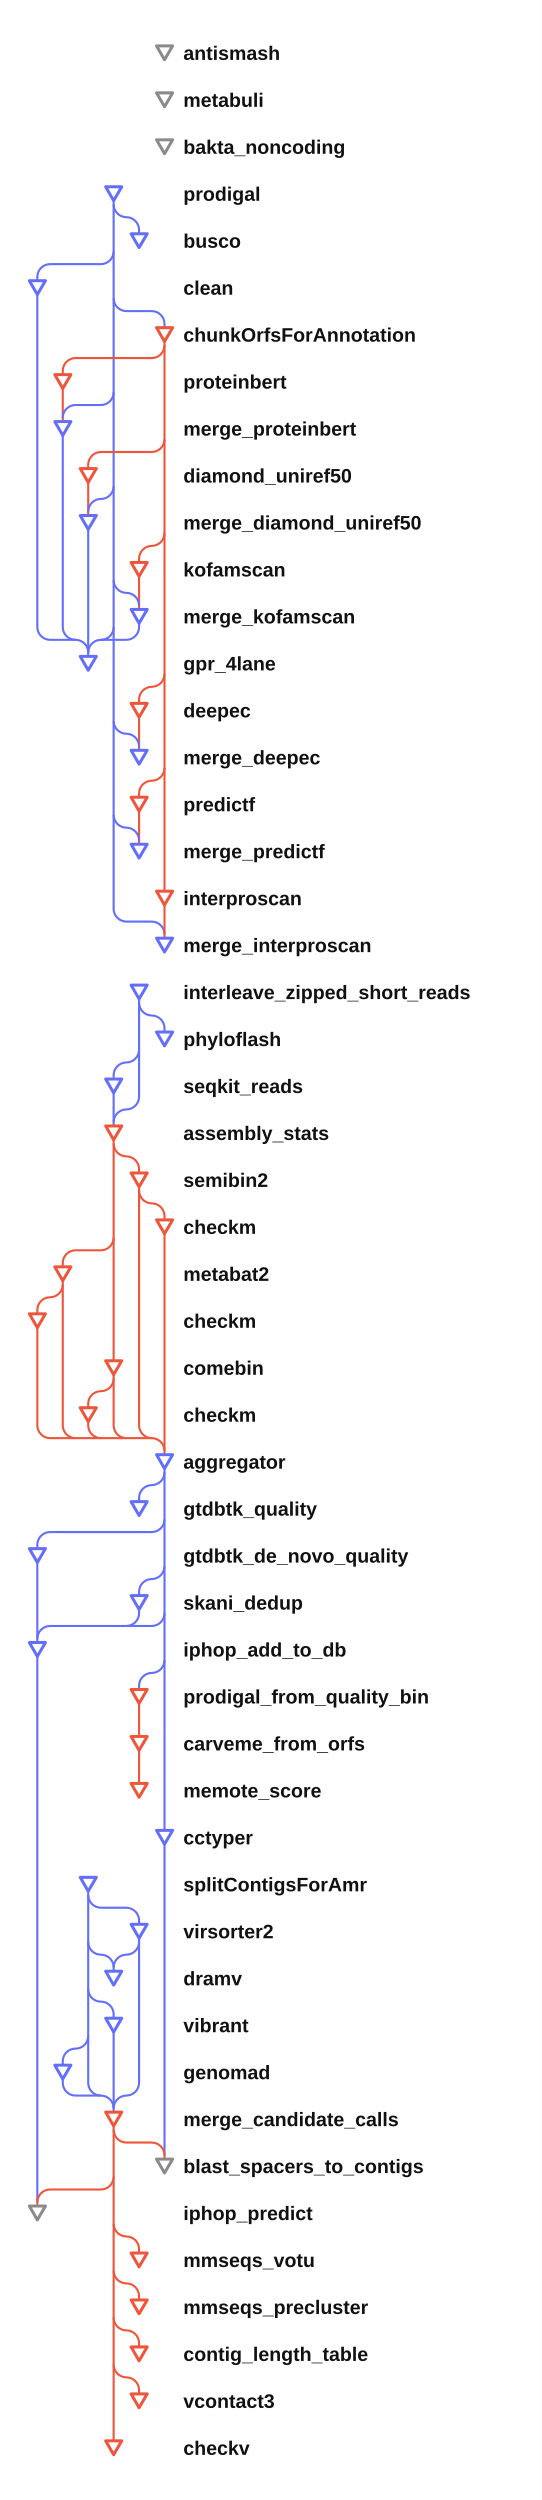
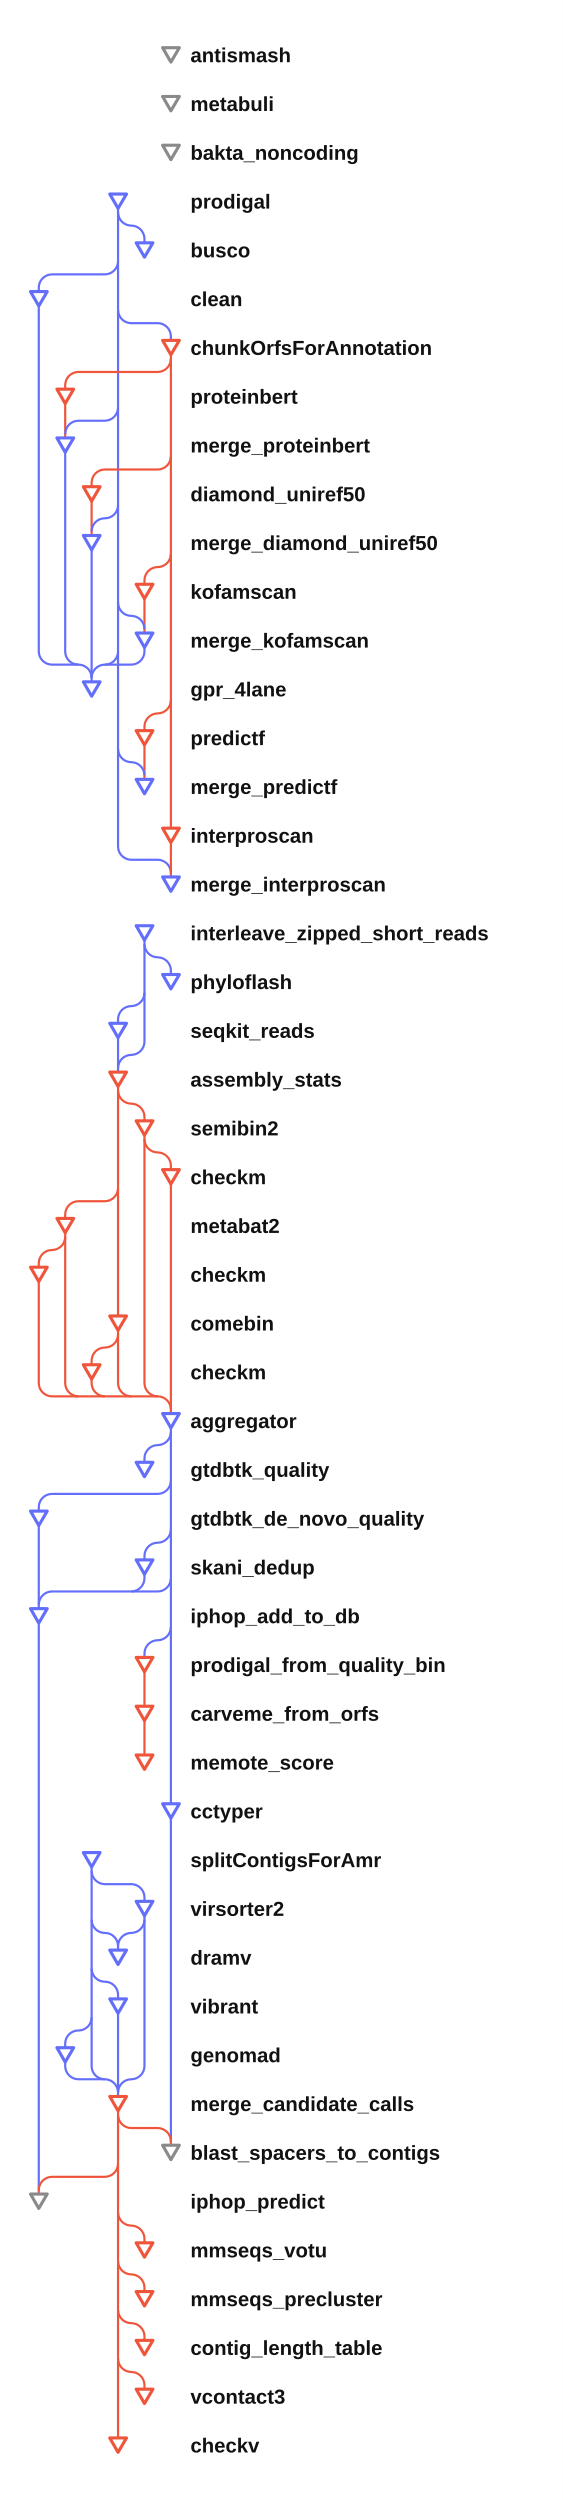
- <svg xmlns="http://www.w3.org/2000/svg" width="360" height="1661" viewBox="0 0 360 1661">
-   <rect width="360" height="1661" fill="#FFFFFF" />
+ <svg xmlns="http://www.w3.org/2000/svg" width="360" height="1599" viewBox="0 0 360 1599">
+   <rect width="360" height="1599" fill="#FFFFFF" />
  <g fill="none" stroke="#666666" stroke-width="1.4" stroke-linejoin="round" stroke-linecap="butt">
-     <path d="M 75.5,133.3 L 75.5,135.8 L 75.5,167.1 L 75.5,198.2 L 75.5,260.6 L 75.5,323.1 L 75.5,385.4 L 75.5,416.6 L 75.5,479.1 L 75.5,541.5 L 75.5,603.9 A 8.5,8.5 0 0 0 84.0,612.3 L 100.9,612.3 A 8.5,8.5 0 0 1 109.3,620.8" stroke="#636EFA" />
-     <path d="M 75.5,716.9 L 75.5,714.4 A 8.5,8.5 0 0 1 84.0,705.9 A 8.5,8.5 0 0 0 92.4,697.5" stroke="#636EFA" />
-     <path d="M 75.5,726.1 L 75.5,745.5 L 75.5,748.1" stroke="#636EFA" />
-     <path d="M 75.5,757.3 L 75.5,759.9 L 75.5,822.2 L 75.5,904.1" stroke="#EF553B" />
-     <path d="M 75.5,913.3 L 75.5,915.9 L 75.5,947.0 A 8.5,8.5 0 0 0 84.0,955.5" stroke="#EF553B" />
-     <path d="M 75.5,1309.7 L 75.5,1307.2 A 8.4,8.4 0 0 0 67.1,1298.7 A 8.4,8.4 0 0 1 58.6,1290.2" stroke="#636EFA" />
-     <path d="M 75.5,1340.9 L 75.5,1338.3 A 8.4,8.4 0 0 0 67.1,1329.9 A 8.4,8.4 0 0 1 58.6,1321.5" stroke="#636EFA" />
-     <path d="M 75.5,1350.1 L 75.5,1400.8 L 75.5,1403.3" stroke="#636EFA" />
-     <path d="M 75.5,1412.5 L 75.5,1415.0 L 75.5,1446.2 L 75.5,1477.5 L 75.5,1508.7 L 75.5,1539.8 L 75.5,1571.0 L 75.5,1621.7" stroke="#EF553B" />
+     <path d="M 75.5,133.3 L 75.5,135.8 L 75.5,167.1 L 75.5,198.2 L 75.5,260.6 L 75.5,323.1 L 75.5,385.4 L 75.5,416.6 L 75.5,479.1 L 75.5,541.5 A 8.5,8.5 0 0 0 84.0,549.9 L 100.9,549.9 A 8.5,8.5 0 0 1 109.3,558.4" stroke="#636EFA" />
+     <path d="M 75.5,654.5 L 75.5,652.0 A 8.5,8.5 0 0 1 84.0,643.5 A 8.5,8.5 0 0 0 92.4,635.0" stroke="#636EFA" />
+     <path d="M 75.5,663.7 L 75.5,683.1 L 75.5,685.7" stroke="#636EFA" />
+     <path d="M 75.5,694.9 L 75.5,697.5 L 75.5,759.9 L 75.5,841.7" stroke="#EF553B" />
+     <path d="M 75.5,850.9 L 75.5,853.5 L 75.5,884.6 A 8.5,8.5 0 0 0 84.0,893.1" stroke="#EF553B" />
+     <path d="M 75.5,1247.3 L 75.5,1244.8 A 8.4,8.4 0 0 0 67.1,1236.3 A 8.4,8.4 0 0 1 58.6,1227.8" stroke="#636EFA" />
+     <path d="M 75.5,1278.5 L 75.5,1276.0 A 8.4,8.4 0 0 0 67.1,1267.5 A 8.4,8.4 0 0 1 58.6,1259.0" stroke="#636EFA" />
+     <path d="M 75.5,1287.7 L 75.5,1338.3 L 75.5,1340.9" stroke="#636EFA" />
+     <path d="M 75.5,1350.1 L 75.5,1352.7 L 75.5,1383.8 L 75.5,1415.0 L 75.5,1446.2 L 75.5,1477.5 L 75.5,1508.7 L 75.5,1559.3" stroke="#EF553B" />
    <path d="M 92.4,155.3 L 92.4,152.8 A 8.5,8.5 0 0 0 84.0,144.3 A 8.5,8.5 0 0 1 75.5,135.8" stroke="#636EFA" />
    <path d="M 92.4,373.7 L 92.4,371.1 A 8.5,8.5 0 0 1 100.9,362.7 A 8.5,8.5 0 0 0 109.3,354.2" stroke="#EF553B" />
    <path d="M 92.4,382.9 L 92.4,402.4 L 92.4,404.9" stroke="#EF553B" />
    <path d="M 92.4,414.1 L 92.4,416.6 A 8.5,8.5 0 0 1 84.0,425.1 L 67.1,425.1 A 8.5,8.5 0 0 0 58.6,433.6" stroke="#636EFA" />
    <path d="M 92.4,467.3 L 92.4,464.8 A 8.5,8.5 0 0 1 100.9,456.3 A 8.5,8.5 0 0 0 109.3,447.9" stroke="#EF553B" />
    <path d="M 92.4,476.5 L 92.4,495.9 L 92.4,498.5" stroke="#EF553B" />
-     <path d="M 92.4,529.7 L 92.4,527.1 A 8.5,8.5 0 0 1 100.9,518.7 A 8.5,8.5 0 0 0 109.3,510.2" stroke="#EF553B" />
-     <path d="M 92.4,538.9 L 92.4,558.4 L 92.4,560.9" stroke="#EF553B" />
-     <path d="M 92.4,663.7 L 92.4,666.2 L 92.4,697.5 L 92.4,728.6 A 8.5,8.5 0 0 1 84.0,737.1 A 8.5,8.5 0 0 0 75.5,745.5" stroke="#636EFA" />
-     <path d="M 92.4,779.3 L 92.4,776.8 A 8.5,8.5 0 0 0 84.0,768.3 A 8.5,8.5 0 0 1 75.5,759.9" stroke="#EF553B" />
-     <path d="M 92.4,788.5 L 92.4,791.0 L 92.4,947.0 A 8.5,8.5 0 0 0 100.9,955.5" stroke="#EF553B" />
+     <path d="M 92.4,601.3 L 92.4,603.9 L 92.4,635.0 L 92.4,666.2 A 8.5,8.5 0 0 1 84.0,674.7 A 8.5,8.5 0 0 0 75.5,683.1" stroke="#636EFA" />
+     <path d="M 92.4,716.9 L 92.4,714.4 A 8.5,8.5 0 0 0 84.0,705.9 A 8.5,8.5 0 0 1 75.5,697.5" stroke="#EF553B" />
+     <path d="M 92.4,726.1 L 92.4,728.6 L 92.4,884.6 A 8.5,8.5 0 0 0 100.9,893.1" stroke="#EF553B" />
+     <path d="M 92.4,935.3 L 92.4,932.8 A 8.5,8.5 0 0 1 100.9,924.3 A 8.5,8.5 0 0 0 109.3,915.9" stroke="#636EFA" />
    <path d="M 92.4,997.7 L 92.4,995.1 A 8.5,8.5 0 0 1 100.9,986.7 A 8.5,8.5 0 0 0 109.3,978.2" stroke="#636EFA" />
+     <path d="M 92.4,1006.9 L 92.4,1009.5 A 8.5,8.5 0 0 1 84.0,1017.9" stroke="#636EFA" />
    <path d="M 92.4,1060.1 L 92.4,1057.5 A 8.5,8.5 0 0 1 100.9,1049.1 A 8.5,8.5 0 0 0 109.3,1040.7" stroke="#636EFA" />
-     <path d="M 92.4,1069.3 L 92.4,1071.8 A 8.5,8.5 0 0 1 84.0,1080.3" stroke="#636EFA" />
-     <path d="M 92.4,1122.5 L 92.4,1120.0 A 8.5,8.5 0 0 1 100.9,1111.5 A 8.5,8.5 0 0 0 109.3,1103.0" stroke="#636EFA" />
-     <path d="M 92.4,1131.7 L 92.4,1153.7" stroke="#EF553B" />
-     <path d="M 92.4,1162.9 L 92.4,1184.9" stroke="#EF553B" />
-     <path d="M 92.4,1278.5 L 92.4,1276.0 A 8.5,8.5 0 0 0 84.0,1267.5 L 67.1,1267.5 A 8.5,8.5 0 0 1 58.6,1259.0" stroke="#636EFA" />
-     <path d="M 92.4,1287.7 L 92.4,1290.2 L 92.4,1383.8 A 8.5,8.5 0 0 1 84.0,1392.3 A 8.5,8.5 0 0 0 75.5,1400.8" stroke="#636EFA" />
+     <path d="M 92.4,1069.3 L 92.4,1091.3" stroke="#EF553B" />
+     <path d="M 92.4,1100.5 L 92.4,1122.5" stroke="#EF553B" />
+     <path d="M 92.4,1216.1 L 92.4,1213.5 A 8.5,8.5 0 0 0 84.0,1205.1 L 67.1,1205.1 A 8.5,8.5 0 0 1 58.6,1196.7" stroke="#636EFA" />
+     <path d="M 92.4,1225.3 L 92.4,1227.8 L 92.4,1321.5 A 8.5,8.5 0 0 1 84.0,1329.9 A 8.5,8.5 0 0 0 75.5,1338.3" stroke="#636EFA" />
+     <path d="M 92.4,1434.5 L 92.4,1432.0 A 8.5,8.5 0 0 0 84.0,1423.5 A 8.5,8.5 0 0 1 75.5,1415.0" stroke="#EF553B" />
+     <path d="M 92.4,1465.7 L 92.4,1463.2 A 8.5,8.5 0 0 0 84.0,1454.7 A 8.5,8.5 0 0 1 75.5,1446.2" stroke="#EF553B" />
    <path d="M 92.4,1496.9 L 92.4,1494.3 A 8.5,8.5 0 0 0 84.0,1485.9 A 8.5,8.5 0 0 1 75.5,1477.5" stroke="#EF553B" />
    <path d="M 92.4,1528.1 L 92.4,1525.5 A 8.5,8.5 0 0 0 84.0,1517.1 A 8.5,8.5 0 0 1 75.5,1508.7" stroke="#EF553B" />
-     <path d="M 92.4,1559.3 L 92.4,1556.8 A 8.5,8.5 0 0 0 84.0,1548.3 A 8.5,8.5 0 0 1 75.5,1539.8" stroke="#EF553B" />
-     <path d="M 92.4,1590.5 L 92.4,1588.0 A 8.5,8.5 0 0 0 84.0,1579.5 A 8.5,8.5 0 0 1 75.5,1571.0" stroke="#EF553B" />
    <path d="M 24.8,186.5 L 24.8,183.9 A 8.5,8.5 0 0 1 33.3,175.5 L 67.1,175.5 A 8.5,8.5 0 0 0 75.5,167.1" stroke="#636EFA" />
    <path d="M 24.8,195.7 L 24.8,416.6 A 8.5,8.5 0 0 0 33.3,425.1 L 50.2,425.1 A 8.4,8.4 0 0 1 58.6,433.6" stroke="#636EFA" />
-     <path d="M 24.8,872.9 L 24.8,870.4 A 8.5,8.5 0 0 1 33.3,861.9 A 8.5,8.5 0 0 0 41.7,853.5" stroke="#EF553B" />
-     <path d="M 24.8,882.1 L 24.8,947.0 A 8.5,8.5 0 0 0 33.3,955.5 L 50.2,955.5 L 67.1,955.5 L 84.0,955.5 L 100.9,955.5 A 8.5,8.5 0 0 1 109.3,964.0" stroke="#EF553B" />
-     <path d="M 24.8,1028.9 L 24.8,1026.3 A 8.5,8.5 0 0 1 33.3,1017.9 L 100.9,1017.9 A 8.5,8.5 0 0 0 109.3,1009.5" stroke="#636EFA" />
-     <path d="M 24.8,1038.1 L 24.8,1088.8 L 24.8,1091.3" stroke="#636EFA" />
-     <path d="M 24.8,1100.5 L 24.8,1463.2" stroke="#636EFA" />
-     <path d="M 24.8,1465.7 L 24.8,1463.2 A 8.5,8.5 0 0 1 33.3,1454.7 L 67.1,1454.7 A 8.5,8.5 0 0 0 75.5,1446.2" stroke="#EF553B" />
+     <path d="M 24.8,810.5 L 24.8,808.0 A 8.5,8.5 0 0 1 33.3,799.5 A 8.5,8.5 0 0 0 41.7,791.0" stroke="#EF553B" />
+     <path d="M 24.8,819.7 L 24.8,884.6 A 8.5,8.5 0 0 0 33.3,893.1 L 50.2,893.1 L 67.1,893.1 L 84.0,893.1 L 100.9,893.1 A 8.5,8.5 0 0 1 109.3,901.5" stroke="#EF553B" />
+     <path d="M 24.8,966.5 L 24.8,964.0 A 8.5,8.5 0 0 1 33.3,955.5 L 100.9,955.5 A 8.5,8.5 0 0 0 109.3,947.0" stroke="#636EFA" />
+     <path d="M 24.8,975.7 L 24.8,1026.3 L 24.8,1028.9" stroke="#636EFA" />
+     <path d="M 24.8,1038.1 L 24.8,1400.8" stroke="#636EFA" />
+     <path d="M 24.8,1403.3 L 24.8,1400.8 A 8.5,8.5 0 0 1 33.3,1392.3 L 67.1,1392.3 A 8.5,8.5 0 0 0 75.5,1383.8" stroke="#EF553B" />
    <path d="M 109.3,217.7 L 109.3,215.2 A 8.5,8.5 0 0 0 100.9,206.7 L 84.0,206.7 A 8.5,8.5 0 0 1 75.5,198.2" stroke="#636EFA" />
-     <path d="M 109.3,226.9 L 109.3,229.4 L 109.3,291.9 L 109.3,354.2 L 109.3,447.9 L 109.3,510.2 L 109.3,592.1" stroke="#EF553B" />
-     <path d="M 109.3,601.3 L 109.3,620.8 L 109.3,623.3" stroke="#EF553B" />
-     <path d="M 109.3,685.7 L 109.3,683.1 A 8.5,8.5 0 0 0 100.9,674.7 A 8.5,8.5 0 0 1 92.4,666.2" stroke="#636EFA" />
-     <path d="M 109.3,810.5 L 109.3,808.0 A 8.5,8.5 0 0 0 100.9,799.5 A 8.5,8.5 0 0 1 92.4,791.0" stroke="#EF553B" />
-     <path d="M 109.3,819.7 L 109.3,964.0 L 109.3,966.5" stroke="#EF553B" />
-     <path d="M 109.3,975.7 L 109.3,978.2 L 109.3,1009.5 L 109.3,1040.7 L 109.3,1071.8 L 109.3,1103.0 L 109.3,1216.1" stroke="#636EFA" />
-     <path d="M 109.3,1225.3 L 109.3,1432.0" stroke="#636EFA" />
-     <path d="M 109.3,1434.5 L 109.3,1432.0 A 8.5,8.5 0 0 0 100.9,1423.5 L 84.0,1423.5 A 8.5,8.5 0 0 1 75.5,1415.0" stroke="#EF553B" />
+     <path d="M 109.3,226.9 L 109.3,229.4 L 109.3,291.9 L 109.3,354.2 L 109.3,447.9 L 109.3,529.7" stroke="#EF553B" />
+     <path d="M 109.3,538.9 L 109.3,558.4 L 109.3,560.9" stroke="#EF553B" />
+     <path d="M 109.3,623.3 L 109.3,620.8 A 8.5,8.5 0 0 0 100.9,612.3 A 8.5,8.5 0 0 1 92.4,603.9" stroke="#636EFA" />
+     <path d="M 109.3,748.1 L 109.3,745.5 A 8.5,8.5 0 0 0 100.9,737.1 A 8.5,8.5 0 0 1 92.4,728.6" stroke="#EF553B" />
+     <path d="M 109.3,757.3 L 109.3,901.5 L 109.3,904.1" stroke="#EF553B" />
+     <path d="M 109.3,913.3 L 109.3,915.9 L 109.3,947.0 L 109.3,978.2 L 109.3,1009.5 L 109.3,1040.7 L 109.3,1153.7" stroke="#636EFA" />
+     <path d="M 109.3,1162.9 L 109.3,1369.5" stroke="#636EFA" />
+     <path d="M 109.3,1372.1 L 109.3,1369.5 A 8.5,8.5 0 0 0 100.9,1361.1 L 84.0,1361.1 A 8.5,8.5 0 0 1 75.5,1352.7" stroke="#EF553B" />
    <path d="M 41.7,248.9 L 41.7,246.3 A 8.5,8.5 0 0 1 50.2,237.9 L 100.9,237.9 A 8.5,8.5 0 0 0 109.3,229.4" stroke="#EF553B" />
    <path d="M 41.7,258.1 L 41.7,277.6 L 41.7,280.1" stroke="#EF553B" />
    <path d="M 41.7,289.3 L 41.7,416.6 A 8.4,8.4 0 0 0 50.2,425.1" stroke="#636EFA" />
-     <path d="M 41.7,841.7 L 41.7,839.1 A 8.5,8.5 0 0 1 50.2,830.7 L 67.1,830.7 A 8.5,8.5 0 0 0 75.5,822.2" stroke="#EF553B" />
-     <path d="M 41.7,850.9 L 41.7,853.5 L 41.7,947.0 A 8.5,8.5 0 0 0 50.2,955.5" stroke="#EF553B" />
-     <path d="M 41.7,1372.1 L 41.7,1369.5 A 8.4,8.4 0 0 1 50.2,1361.1 A 8.4,8.4 0 0 0 58.6,1352.7" stroke="#636EFA" />
-     <path d="M 41.7,1381.3 L 41.7,1383.8 A 8.5,8.5 0 0 0 50.2,1392.3 L 67.1,1392.3 A 8.5,8.5 0 0 1 75.5,1400.8" stroke="#636EFA" />
+     <path d="M 41.7,779.3 L 41.7,776.8 A 8.5,8.5 0 0 1 50.2,768.3 L 67.1,768.3 A 8.5,8.5 0 0 0 75.5,759.9" stroke="#EF553B" />
+     <path d="M 41.7,788.5 L 41.7,791.0 L 41.7,884.6 A 8.5,8.5 0 0 0 50.2,893.1" stroke="#EF553B" />
+     <path d="M 41.7,1309.7 L 41.7,1307.2 A 8.4,8.4 0 0 1 50.2,1298.7 A 8.4,8.4 0 0 0 58.6,1290.2" stroke="#636EFA" />
+     <path d="M 41.7,1318.9 L 41.7,1321.5 A 8.5,8.5 0 0 0 50.2,1329.9 L 67.1,1329.9 A 8.5,8.5 0 0 1 75.5,1338.3" stroke="#636EFA" />
    <path d="M 58.6,311.3 L 58.6,308.8 A 8.5,8.5 0 0 1 67.1,300.3 L 100.9,300.3 A 8.5,8.5 0 0 0 109.3,291.9" stroke="#EF553B" />
    <path d="M 58.6,320.5 L 58.6,339.9 L 58.6,342.5" stroke="#EF553B" />
    <path d="M 58.6,351.7 L 58.6,433.6 L 58.6,436.1" stroke="#636EFA" />
-     <path d="M 58.6,935.3 L 58.6,932.8 A 8.4,8.4 0 0 1 67.1,924.3 A 8.4,8.4 0 0 0 75.5,915.9" stroke="#EF553B" />
-     <path d="M 58.6,944.5 L 58.6,947.0 A 8.5,8.5 0 0 0 67.1,955.5" stroke="#EF553B" />
-     <path d="M 58.6,1256.5 L 58.6,1259.0 L 58.6,1290.2 L 58.6,1321.5 L 58.6,1352.7 L 58.6,1383.8 A 8.4,8.4 0 0 0 67.1,1392.3" stroke="#636EFA" />
+     <path d="M 58.6,872.9 L 58.6,870.4 A 8.4,8.4 0 0 1 67.1,861.9 A 8.4,8.4 0 0 0 75.5,853.5" stroke="#EF553B" />
+     <path d="M 58.6,882.1 L 58.6,884.6 A 8.5,8.5 0 0 0 67.1,893.1" stroke="#EF553B" />
+     <path d="M 58.6,1194.1 L 58.6,1196.7 L 58.6,1227.8 L 58.6,1259.0 L 58.6,1290.2 L 58.6,1321.5 A 8.4,8.4 0 0 0 67.1,1329.9" stroke="#636EFA" />
    <path d="M 75.5,260.6 A 8.5,8.5 0 0 1 67.1,269.1 L 50.2,269.1 A 8.5,8.5 0 0 0 41.7,277.6" stroke="#636EFA" />
    <path d="M 75.5,323.1 A 8.4,8.4 0 0 1 67.1,331.5 A 8.4,8.4 0 0 0 58.6,339.9" stroke="#636EFA" />
    <path d="M 75.5,385.4 A 8.5,8.5 0 0 0 84.0,393.9 A 8.5,8.5 0 0 1 92.4,402.4" stroke="#636EFA" />
    <path d="M 75.5,416.6 A 8.4,8.4 0 0 1 67.1,425.1" stroke="#636EFA" />
    <path d="M 75.5,479.1 A 8.5,8.5 0 0 0 84.0,487.5 A 8.5,8.5 0 0 1 92.4,495.9" stroke="#636EFA" />
-     <path d="M 75.5,541.5 A 8.5,8.5 0 0 0 84.0,549.9 A 8.5,8.5 0 0 1 92.4,558.4" stroke="#636EFA" />
-     <path d="M 109.3,1071.8 A 8.5,8.5 0 0 1 100.9,1080.3 L 84.0,1080.3 L 33.3,1080.3 A 8.5,8.5 0 0 0 24.8,1088.8" stroke="#636EFA" />
-     <path d="M 92.4,1290.2 A 8.5,8.5 0 0 1 84.0,1298.7 A 8.5,8.5 0 0 0 75.5,1307.2" stroke="#636EFA" />
+     <path d="M 109.3,1009.5 A 8.5,8.5 0 0 1 100.9,1017.9 L 84.0,1017.9 L 33.3,1017.9 A 8.5,8.5 0 0 0 24.8,1026.3" stroke="#636EFA" />
+     <path d="M 92.4,1227.8 A 8.5,8.5 0 0 1 84.0,1236.3 A 8.5,8.5 0 0 0 75.5,1244.8" stroke="#636EFA" />
  </g>
  <g>
    <polygon points="104.0,30.5 114.7,30.5 109.3,39.7" fill="#FFFFFF" stroke="#8A8A8A" stroke-width="2.0" stroke-linejoin="round" />
    <text x="121.8" y="39.8" font-family="Arial" font-size="13" fill="#111111" font-weight="600" text-anchor="start">antismash</text>
  </g>
  <g>
    <polygon points="104.0,61.7 114.7,61.7 109.3,70.9" fill="#FFFFFF" stroke="#8A8A8A" stroke-width="2.0" stroke-linejoin="round" />
    <text x="121.8" y="71.0" font-family="Arial" font-size="13" fill="#111111" font-weight="600" text-anchor="start">metabuli</text>
  </g>
  <g>
    <polygon points="104.0,92.9 114.7,92.9 109.3,102.1" fill="#FFFFFF" stroke="#8A8A8A" stroke-width="2.0" stroke-linejoin="round" />
    <text x="121.8" y="102.2" font-family="Arial" font-size="13" fill="#111111" font-weight="600" text-anchor="start">bakta_noncoding</text>
  </g>
  <g>
    <polygon points="70.2,124.1 80.9,124.1 75.5,133.3" fill="#FFFFFF" stroke="#636EFA" stroke-width="2.0" stroke-linejoin="round" />
    <text x="121.8" y="133.4" font-family="Arial" font-size="13" fill="#111111" font-weight="600" text-anchor="start">prodigal</text>
  </g>
  <g>
    <polygon points="87.1,155.3 97.8,155.3 92.4,164.5" fill="#FFFFFF" stroke="#636EFA" stroke-width="2.0" stroke-linejoin="round" />
    <text x="121.8" y="164.6" font-family="Arial" font-size="13" fill="#111111" font-weight="600" text-anchor="start">busco</text>
  </g>
  <g>
    <polygon points="19.5,186.5 30.2,186.5 24.8,195.7" fill="#FFFFFF" stroke="#636EFA" stroke-width="2.0" stroke-linejoin="round" />
    <text x="121.8" y="195.8" font-family="Arial" font-size="13" fill="#111111" font-weight="600" text-anchor="start">clean</text>
  </g>
  <g>
    <polygon points="104.0,217.7 114.7,217.7 109.3,226.9" fill="#FFFFFF" stroke="#EF553B" stroke-width="2.0" stroke-linejoin="round" />
    <text x="121.8" y="227.0" font-family="Arial" font-size="13" fill="#111111" font-weight="600" text-anchor="start">chunkOrfsForAnnotation</text>
  </g>
  <g>
    <polygon points="36.4,248.9 47.1,248.9 41.7,258.1" fill="#FFFFFF" stroke="#EF553B" stroke-width="2.0" stroke-linejoin="round" />
    <text x="121.8" y="258.2" font-family="Arial" font-size="13" fill="#111111" font-weight="600" text-anchor="start">proteinbert</text>
  </g>
  <g>
    <polygon points="36.4,280.1 47.1,280.1 41.7,289.3" fill="#FFFFFF" stroke="#636EFA" stroke-width="2.0" stroke-linejoin="round" />
    <text x="121.8" y="289.4" font-family="Arial" font-size="13" fill="#111111" font-weight="600" text-anchor="start">merge_proteinbert</text>
  </g>
  <g>
    <polygon points="53.3,311.3 64.0,311.3 58.6,320.5" fill="#FFFFFF" stroke="#EF553B" stroke-width="2.0" stroke-linejoin="round" />
    <text x="121.8" y="320.6" font-family="Arial" font-size="13" fill="#111111" font-weight="600" text-anchor="start">diamond_uniref50</text>
  </g>
  <g>
    <polygon points="53.3,342.5 64.0,342.5 58.6,351.7" fill="#FFFFFF" stroke="#636EFA" stroke-width="2.0" stroke-linejoin="round" />
    <text x="121.8" y="351.8" font-family="Arial" font-size="13" fill="#111111" font-weight="600" text-anchor="start">merge_diamond_uniref50</text>
  </g>
  <g>
    <polygon points="87.1,373.7 97.8,373.7 92.4,382.9" fill="#FFFFFF" stroke="#EF553B" stroke-width="2.0" stroke-linejoin="round" />
    <text x="121.8" y="383.0" font-family="Arial" font-size="13" fill="#111111" font-weight="600" text-anchor="start">kofamscan</text>
  </g>
  <g>
    <polygon points="87.1,404.9 97.8,404.9 92.4,414.1" fill="#FFFFFF" stroke="#636EFA" stroke-width="2.0" stroke-linejoin="round" />
    <text x="121.8" y="414.2" font-family="Arial" font-size="13" fill="#111111" font-weight="600" text-anchor="start">merge_kofamscan</text>
  </g>
  <g>
    <polygon points="53.3,436.1 64.0,436.1 58.6,445.3" fill="#FFFFFF" stroke="#636EFA" stroke-width="2.0" stroke-linejoin="round" />
    <text x="121.8" y="445.4" font-family="Arial" font-size="13" fill="#111111" font-weight="600" text-anchor="start">gpr_4lane</text>
  </g>
  <g>
    <polygon points="87.1,467.3 97.8,467.3 92.4,476.5" fill="#FFFFFF" stroke="#EF553B" stroke-width="2.0" stroke-linejoin="round" />
-     <text x="121.8" y="476.6" font-family="Arial" font-size="13" fill="#111111" font-weight="600" text-anchor="start">deepec</text>
+     <text x="121.8" y="476.6" font-family="Arial" font-size="13" fill="#111111" font-weight="600" text-anchor="start">predictf</text>
  </g>
  <g>
    <polygon points="87.1,498.5 97.8,498.5 92.4,507.7" fill="#FFFFFF" stroke="#636EFA" stroke-width="2.0" stroke-linejoin="round" />
-     <text x="121.8" y="507.8" font-family="Arial" font-size="13" fill="#111111" font-weight="600" text-anchor="start">merge_deepec</text>
-   </g>
-   <g>
-     <polygon points="87.1,529.7 97.8,529.7 92.4,538.9" fill="#FFFFFF" stroke="#EF553B" stroke-width="2.0" stroke-linejoin="round" />
-     <text x="121.8" y="539.0" font-family="Arial" font-size="13" fill="#111111" font-weight="600" text-anchor="start">predictf</text>
-   </g>
-   <g>
-     <polygon points="87.1,560.9 97.8,560.9 92.4,570.1" fill="#FFFFFF" stroke="#636EFA" stroke-width="2.0" stroke-linejoin="round" />
-     <text x="121.8" y="570.2" font-family="Arial" font-size="13" fill="#111111" font-weight="600" text-anchor="start">merge_predictf</text>
-   </g>
-   <g>
-     <polygon points="104.0,592.1 114.7,592.1 109.3,601.3" fill="#FFFFFF" stroke="#EF553B" stroke-width="2.0" stroke-linejoin="round" />
-     <text x="121.8" y="601.4" font-family="Arial" font-size="13" fill="#111111" font-weight="600" text-anchor="start">interproscan</text>
+     <text x="121.8" y="507.8" font-family="Arial" font-size="13" fill="#111111" font-weight="600" text-anchor="start">merge_predictf</text>
+   </g>
+   <g>
+     <polygon points="104.0,529.7 114.7,529.7 109.3,538.9" fill="#FFFFFF" stroke="#EF553B" stroke-width="2.0" stroke-linejoin="round" />
+     <text x="121.8" y="539.0" font-family="Arial" font-size="13" fill="#111111" font-weight="600" text-anchor="start">interproscan</text>
+   </g>
+   <g>
+     <polygon points="104.0,560.9 114.7,560.9 109.3,570.1" fill="#FFFFFF" stroke="#636EFA" stroke-width="2.0" stroke-linejoin="round" />
+     <text x="121.8" y="570.2" font-family="Arial" font-size="13" fill="#111111" font-weight="600" text-anchor="start">merge_interproscan</text>
+   </g>
+   <g>
+     <polygon points="87.1,592.1 97.8,592.1 92.4,601.3" fill="#FFFFFF" stroke="#636EFA" stroke-width="2.0" stroke-linejoin="round" />
+     <text x="121.8" y="601.4" font-family="Arial" font-size="13" fill="#111111" font-weight="600" text-anchor="start">interleave_zipped_short_reads</text>
  </g>
  <g>
    <polygon points="104.0,623.3 114.7,623.3 109.3,632.5" fill="#FFFFFF" stroke="#636EFA" stroke-width="2.0" stroke-linejoin="round" />
-     <text x="121.8" y="632.6" font-family="Arial" font-size="13" fill="#111111" font-weight="600" text-anchor="start">merge_interproscan</text>
-   </g>
-   <g>
-     <polygon points="87.1,654.5 97.8,654.5 92.4,663.7" fill="#FFFFFF" stroke="#636EFA" stroke-width="2.0" stroke-linejoin="round" />
-     <text x="121.8" y="663.8" font-family="Arial" font-size="13" fill="#111111" font-weight="600" text-anchor="start">interleave_zipped_short_reads</text>
-   </g>
-   <g>
-     <polygon points="104.0,685.7 114.7,685.7 109.3,694.9" fill="#FFFFFF" stroke="#636EFA" stroke-width="2.0" stroke-linejoin="round" />
-     <text x="121.8" y="695.0" font-family="Arial" font-size="13" fill="#111111" font-weight="600" text-anchor="start">phyloflash</text>
-   </g>
-   <g>
-     <polygon points="70.2,716.9 80.9,716.9 75.5,726.1" fill="#FFFFFF" stroke="#636EFA" stroke-width="2.0" stroke-linejoin="round" />
-     <text x="121.8" y="726.2" font-family="Arial" font-size="13" fill="#111111" font-weight="600" text-anchor="start">seqkit_reads</text>
-   </g>
-   <g>
-     <polygon points="70.2,748.1 80.9,748.1 75.5,757.3" fill="#FFFFFF" stroke="#EF553B" stroke-width="2.0" stroke-linejoin="round" />
-     <text x="121.8" y="757.4" font-family="Arial" font-size="13" fill="#111111" font-weight="600" text-anchor="start">assembly_stats</text>
-   </g>
-   <g>
-     <polygon points="87.1,779.3 97.8,779.3 92.4,788.5" fill="#FFFFFF" stroke="#EF553B" stroke-width="2.0" stroke-linejoin="round" />
-     <text x="121.8" y="788.6" font-family="Arial" font-size="13" fill="#111111" font-weight="600" text-anchor="start">semibin2</text>
-   </g>
-   <g>
-     <polygon points="104.0,810.5 114.7,810.5 109.3,819.7" fill="#FFFFFF" stroke="#EF553B" stroke-width="2.0" stroke-linejoin="round" />
+     <text x="121.8" y="632.6" font-family="Arial" font-size="13" fill="#111111" font-weight="600" text-anchor="start">phyloflash</text>
+   </g>
+   <g>
+     <polygon points="70.2,654.5 80.9,654.5 75.5,663.7" fill="#FFFFFF" stroke="#636EFA" stroke-width="2.0" stroke-linejoin="round" />
+     <text x="121.8" y="663.8" font-family="Arial" font-size="13" fill="#111111" font-weight="600" text-anchor="start">seqkit_reads</text>
+   </g>
+   <g>
+     <polygon points="70.2,685.7 80.9,685.7 75.5,694.9" fill="#FFFFFF" stroke="#EF553B" stroke-width="2.0" stroke-linejoin="round" />
+     <text x="121.8" y="695.0" font-family="Arial" font-size="13" fill="#111111" font-weight="600" text-anchor="start">assembly_stats</text>
+   </g>
+   <g>
+     <polygon points="87.1,716.9 97.8,716.9 92.4,726.1" fill="#FFFFFF" stroke="#EF553B" stroke-width="2.0" stroke-linejoin="round" />
+     <text x="121.8" y="726.2" font-family="Arial" font-size="13" fill="#111111" font-weight="600" text-anchor="start">semibin2</text>
+   </g>
+   <g>
+     <polygon points="104.0,748.1 114.7,748.1 109.3,757.3" fill="#FFFFFF" stroke="#EF553B" stroke-width="2.0" stroke-linejoin="round" />
+     <text x="121.8" y="757.4" font-family="Arial" font-size="13" fill="#111111" font-weight="600" text-anchor="start">checkm</text>
+   </g>
+   <g>
+     <polygon points="36.4,779.3 47.1,779.3 41.7,788.5" fill="#FFFFFF" stroke="#EF553B" stroke-width="2.0" stroke-linejoin="round" />
+     <text x="121.8" y="788.6" font-family="Arial" font-size="13" fill="#111111" font-weight="600" text-anchor="start">metabat2</text>
+   </g>
+   <g>
+     <polygon points="19.5,810.5 30.2,810.5 24.8,819.7" fill="#FFFFFF" stroke="#EF553B" stroke-width="2.0" stroke-linejoin="round" />
    <text x="121.8" y="819.8" font-family="Arial" font-size="13" fill="#111111" font-weight="600" text-anchor="start">checkm</text>
  </g>
  <g>
-     <polygon points="36.4,841.7 47.1,841.7 41.7,850.9" fill="#FFFFFF" stroke="#EF553B" stroke-width="2.0" stroke-linejoin="round" />
-     <text x="121.8" y="851.0" font-family="Arial" font-size="13" fill="#111111" font-weight="600" text-anchor="start">metabat2</text>
-   </g>
-   <g>
-     <polygon points="19.5,872.9 30.2,872.9 24.8,882.1" fill="#FFFFFF" stroke="#EF553B" stroke-width="2.0" stroke-linejoin="round" />
+     <polygon points="70.2,841.7 80.9,841.7 75.5,850.9" fill="#FFFFFF" stroke="#EF553B" stroke-width="2.0" stroke-linejoin="round" />
+     <text x="121.8" y="851.0" font-family="Arial" font-size="13" fill="#111111" font-weight="600" text-anchor="start">comebin</text>
+   </g>
+   <g>
+     <polygon points="53.3,872.9 64.0,872.9 58.6,882.1" fill="#FFFFFF" stroke="#EF553B" stroke-width="2.0" stroke-linejoin="round" />
    <text x="121.8" y="882.2" font-family="Arial" font-size="13" fill="#111111" font-weight="600" text-anchor="start">checkm</text>
  </g>
  <g>
-     <polygon points="70.2,904.1 80.9,904.1 75.5,913.3" fill="#FFFFFF" stroke="#EF553B" stroke-width="2.0" stroke-linejoin="round" />
-     <text x="121.8" y="913.4" font-family="Arial" font-size="13" fill="#111111" font-weight="600" text-anchor="start">comebin</text>
-   </g>
-   <g>
-     <polygon points="53.3,935.3 64.0,935.3 58.6,944.5" fill="#FFFFFF" stroke="#EF553B" stroke-width="2.0" stroke-linejoin="round" />
-     <text x="121.8" y="944.6" font-family="Arial" font-size="13" fill="#111111" font-weight="600" text-anchor="start">checkm</text>
-   </g>
-   <g>
-     <polygon points="104.0,966.5 114.7,966.5 109.3,975.7" fill="#FFFFFF" stroke="#636EFA" stroke-width="2.0" stroke-linejoin="round" />
-     <text x="121.8" y="975.8" font-family="Arial" font-size="13" fill="#111111" font-weight="600" text-anchor="start">aggregator</text>
+     <polygon points="104.0,904.1 114.7,904.1 109.3,913.3" fill="#FFFFFF" stroke="#636EFA" stroke-width="2.0" stroke-linejoin="round" />
+     <text x="121.8" y="913.4" font-family="Arial" font-size="13" fill="#111111" font-weight="600" text-anchor="start">aggregator</text>
+   </g>
+   <g>
+     <polygon points="87.1,935.3 97.8,935.3 92.4,944.5" fill="#FFFFFF" stroke="#636EFA" stroke-width="2.0" stroke-linejoin="round" />
+     <text x="121.8" y="944.6" font-family="Arial" font-size="13" fill="#111111" font-weight="600" text-anchor="start">gtdbtk_quality</text>
+   </g>
+   <g>
+     <polygon points="19.5,966.5 30.2,966.5 24.8,975.7" fill="#FFFFFF" stroke="#636EFA" stroke-width="2.0" stroke-linejoin="round" />
+     <text x="121.8" y="975.8" font-family="Arial" font-size="13" fill="#111111" font-weight="600" text-anchor="start">gtdbtk_de_novo_quality</text>
  </g>
  <g>
    <polygon points="87.1,997.7 97.8,997.7 92.4,1006.9" fill="#FFFFFF" stroke="#636EFA" stroke-width="2.0" stroke-linejoin="round" />
-     <text x="121.8" y="1007.0" font-family="Arial" font-size="13" fill="#111111" font-weight="600" text-anchor="start">gtdbtk_quality</text>
+     <text x="121.8" y="1007.0" font-family="Arial" font-size="13" fill="#111111" font-weight="600" text-anchor="start">skani_dedup</text>
  </g>
  <g>
    <polygon points="19.5,1028.9 30.2,1028.9 24.8,1038.1" fill="#FFFFFF" stroke="#636EFA" stroke-width="2.0" stroke-linejoin="round" />
-     <text x="121.8" y="1038.2" font-family="Arial" font-size="13" fill="#111111" font-weight="600" text-anchor="start">gtdbtk_de_novo_quality</text>
-   </g>
-   <g>
-     <polygon points="87.1,1060.1 97.8,1060.1 92.4,1069.3" fill="#FFFFFF" stroke="#636EFA" stroke-width="2.0" stroke-linejoin="round" />
-     <text x="121.8" y="1069.4" font-family="Arial" font-size="13" fill="#111111" font-weight="600" text-anchor="start">skani_dedup</text>
-   </g>
-   <g>
-     <polygon points="19.5,1091.3 30.2,1091.3 24.8,1100.5" fill="#FFFFFF" stroke="#636EFA" stroke-width="2.0" stroke-linejoin="round" />
-     <text x="121.8" y="1100.6" font-family="Arial" font-size="13" fill="#111111" font-weight="600" text-anchor="start">iphop_add_to_db</text>
+     <text x="121.8" y="1038.2" font-family="Arial" font-size="13" fill="#111111" font-weight="600" text-anchor="start">iphop_add_to_db</text>
+   </g>
+   <g>
+     <polygon points="87.1,1060.1 97.8,1060.1 92.4,1069.3" fill="#FFFFFF" stroke="#EF553B" stroke-width="2.0" stroke-linejoin="round" />
+     <text x="121.8" y="1069.4" font-family="Arial" font-size="13" fill="#111111" font-weight="600" text-anchor="start">prodigal_from_quality_bin</text>
+   </g>
+   <g>
+     <polygon points="87.1,1091.3 97.8,1091.3 92.4,1100.5" fill="#FFFFFF" stroke="#EF553B" stroke-width="2.0" stroke-linejoin="round" />
+     <text x="121.8" y="1100.6" font-family="Arial" font-size="13" fill="#111111" font-weight="600" text-anchor="start">carveme_from_orfs</text>
  </g>
  <g>
    <polygon points="87.1,1122.5 97.8,1122.5 92.4,1131.7" fill="#FFFFFF" stroke="#EF553B" stroke-width="2.0" stroke-linejoin="round" />
-     <text x="121.8" y="1131.8" font-family="Arial" font-size="13" fill="#111111" font-weight="600" text-anchor="start">prodigal_from_quality_bin</text>
-   </g>
-   <g>
-     <polygon points="87.1,1153.7 97.8,1153.7 92.4,1162.9" fill="#FFFFFF" stroke="#EF553B" stroke-width="2.0" stroke-linejoin="round" />
-     <text x="121.8" y="1163.0" font-family="Arial" font-size="13" fill="#111111" font-weight="600" text-anchor="start">carveme_from_orfs</text>
-   </g>
-   <g>
-     <polygon points="87.1,1184.9 97.8,1184.9 92.4,1194.1" fill="#FFFFFF" stroke="#EF553B" stroke-width="2.0" stroke-linejoin="round" />
-     <text x="121.8" y="1194.2" font-family="Arial" font-size="13" fill="#111111" font-weight="600" text-anchor="start">memote_score</text>
-   </g>
-   <g>
-     <polygon points="104.0,1216.1 114.7,1216.1 109.3,1225.3" fill="#FFFFFF" stroke="#636EFA" stroke-width="2.0" stroke-linejoin="round" />
-     <text x="121.8" y="1225.4" font-family="Arial" font-size="13" fill="#111111" font-weight="600" text-anchor="start">cctyper</text>
-   </g>
-   <g>
-     <polygon points="53.3,1247.3 64.0,1247.3 58.6,1256.5" fill="#FFFFFF" stroke="#636EFA" stroke-width="2.0" stroke-linejoin="round" />
-     <text x="121.8" y="1256.6" font-family="Arial" font-size="13" fill="#111111" font-weight="600" text-anchor="start">splitContigsForAmr</text>
-   </g>
-   <g>
-     <polygon points="87.1,1278.5 97.8,1278.5 92.4,1287.7" fill="#FFFFFF" stroke="#636EFA" stroke-width="2.0" stroke-linejoin="round" />
-     <text x="121.8" y="1287.8" font-family="Arial" font-size="13" fill="#111111" font-weight="600" text-anchor="start">virsorter2</text>
-   </g>
-   <g>
-     <polygon points="70.2,1309.7 80.9,1309.7 75.5,1318.9" fill="#FFFFFF" stroke="#636EFA" stroke-width="2.0" stroke-linejoin="round" />
-     <text x="121.8" y="1319.0" font-family="Arial" font-size="13" fill="#111111" font-weight="600" text-anchor="start">dramv</text>
-   </g>
-   <g>
-     <polygon points="70.2,1340.9 80.9,1340.9 75.5,1350.1" fill="#FFFFFF" stroke="#636EFA" stroke-width="2.0" stroke-linejoin="round" />
-     <text x="121.8" y="1350.2" font-family="Arial" font-size="13" fill="#111111" font-weight="600" text-anchor="start">vibrant</text>
-   </g>
-   <g>
-     <polygon points="36.4,1372.1 47.1,1372.1 41.7,1381.3" fill="#FFFFFF" stroke="#636EFA" stroke-width="2.0" stroke-linejoin="round" />
-     <text x="121.8" y="1381.4" font-family="Arial" font-size="13" fill="#111111" font-weight="600" text-anchor="start">genomad</text>
-   </g>
-   <g>
-     <polygon points="70.2,1403.3 80.9,1403.3 75.5,1412.5" fill="#FFFFFF" stroke="#EF553B" stroke-width="2.0" stroke-linejoin="round" />
-     <text x="121.8" y="1412.6" font-family="Arial" font-size="13" fill="#111111" font-weight="600" text-anchor="start">merge_candidate_calls</text>
-   </g>
-   <g>
-     <polygon points="104.0,1434.5 114.7,1434.5 109.3,1443.7" fill="#FFFFFF" stroke="#8A8A8A" stroke-width="2.0" stroke-linejoin="round" />
-     <text x="121.8" y="1443.8" font-family="Arial" font-size="13" fill="#111111" font-weight="600" text-anchor="start">blast_spacers_to_contigs</text>
-   </g>
-   <g>
-     <polygon points="19.5,1465.7 30.2,1465.7 24.8,1474.9" fill="#FFFFFF" stroke="#8A8A8A" stroke-width="2.0" stroke-linejoin="round" />
-     <text x="121.8" y="1475.0" font-family="Arial" font-size="13" fill="#111111" font-weight="600" text-anchor="start">iphop_predict</text>
+     <text x="121.8" y="1131.8" font-family="Arial" font-size="13" fill="#111111" font-weight="600" text-anchor="start">memote_score</text>
+   </g>
+   <g>
+     <polygon points="104.0,1153.7 114.7,1153.7 109.3,1162.9" fill="#FFFFFF" stroke="#636EFA" stroke-width="2.0" stroke-linejoin="round" />
+     <text x="121.8" y="1163.0" font-family="Arial" font-size="13" fill="#111111" font-weight="600" text-anchor="start">cctyper</text>
+   </g>
+   <g>
+     <polygon points="53.3,1184.9 64.0,1184.9 58.6,1194.1" fill="#FFFFFF" stroke="#636EFA" stroke-width="2.0" stroke-linejoin="round" />
+     <text x="121.8" y="1194.2" font-family="Arial" font-size="13" fill="#111111" font-weight="600" text-anchor="start">splitContigsForAmr</text>
+   </g>
+   <g>
+     <polygon points="87.1,1216.1 97.8,1216.1 92.4,1225.3" fill="#FFFFFF" stroke="#636EFA" stroke-width="2.0" stroke-linejoin="round" />
+     <text x="121.8" y="1225.4" font-family="Arial" font-size="13" fill="#111111" font-weight="600" text-anchor="start">virsorter2</text>
+   </g>
+   <g>
+     <polygon points="70.2,1247.3 80.9,1247.3 75.5,1256.5" fill="#FFFFFF" stroke="#636EFA" stroke-width="2.0" stroke-linejoin="round" />
+     <text x="121.8" y="1256.6" font-family="Arial" font-size="13" fill="#111111" font-weight="600" text-anchor="start">dramv</text>
+   </g>
+   <g>
+     <polygon points="70.2,1278.5 80.9,1278.5 75.5,1287.7" fill="#FFFFFF" stroke="#636EFA" stroke-width="2.0" stroke-linejoin="round" />
+     <text x="121.8" y="1287.8" font-family="Arial" font-size="13" fill="#111111" font-weight="600" text-anchor="start">vibrant</text>
+   </g>
+   <g>
+     <polygon points="36.4,1309.7 47.1,1309.7 41.7,1318.9" fill="#FFFFFF" stroke="#636EFA" stroke-width="2.0" stroke-linejoin="round" />
+     <text x="121.8" y="1319.0" font-family="Arial" font-size="13" fill="#111111" font-weight="600" text-anchor="start">genomad</text>
+   </g>
+   <g>
+     <polygon points="70.2,1340.9 80.9,1340.9 75.5,1350.1" fill="#FFFFFF" stroke="#EF553B" stroke-width="2.0" stroke-linejoin="round" />
+     <text x="121.8" y="1350.2" font-family="Arial" font-size="13" fill="#111111" font-weight="600" text-anchor="start">merge_candidate_calls</text>
+   </g>
+   <g>
+     <polygon points="104.0,1372.1 114.7,1372.1 109.3,1381.3" fill="#FFFFFF" stroke="#8A8A8A" stroke-width="2.0" stroke-linejoin="round" />
+     <text x="121.8" y="1381.4" font-family="Arial" font-size="13" fill="#111111" font-weight="600" text-anchor="start">blast_spacers_to_contigs</text>
+   </g>
+   <g>
+     <polygon points="19.5,1403.3 30.2,1403.3 24.8,1412.5" fill="#FFFFFF" stroke="#8A8A8A" stroke-width="2.0" stroke-linejoin="round" />
+     <text x="121.8" y="1412.6" font-family="Arial" font-size="13" fill="#111111" font-weight="600" text-anchor="start">iphop_predict</text>
+   </g>
+   <g>
+     <polygon points="87.1,1434.5 97.8,1434.5 92.4,1443.7" fill="#FFFFFF" stroke="#EF553B" stroke-width="2.0" stroke-linejoin="round" />
+     <text x="121.8" y="1443.8" font-family="Arial" font-size="13" fill="#111111" font-weight="600" text-anchor="start">mmseqs_votu</text>
+   </g>
+   <g>
+     <polygon points="87.1,1465.7 97.8,1465.7 92.4,1474.9" fill="#FFFFFF" stroke="#EF553B" stroke-width="2.0" stroke-linejoin="round" />
+     <text x="121.8" y="1475.0" font-family="Arial" font-size="13" fill="#111111" font-weight="600" text-anchor="start">mmseqs_precluster</text>
  </g>
  <g>
    <polygon points="87.1,1496.9 97.8,1496.9 92.4,1506.1" fill="#FFFFFF" stroke="#EF553B" stroke-width="2.0" stroke-linejoin="round" />
-     <text x="121.8" y="1506.2" font-family="Arial" font-size="13" fill="#111111" font-weight="600" text-anchor="start">mmseqs_votu</text>
+     <text x="121.8" y="1506.2" font-family="Arial" font-size="13" fill="#111111" font-weight="600" text-anchor="start">contig_length_table</text>
  </g>
  <g>
    <polygon points="87.1,1528.1 97.8,1528.1 92.4,1537.3" fill="#FFFFFF" stroke="#EF553B" stroke-width="2.0" stroke-linejoin="round" />
-     <text x="121.8" y="1537.4" font-family="Arial" font-size="13" fill="#111111" font-weight="600" text-anchor="start">mmseqs_precluster</text>
-   </g>
-   <g>
-     <polygon points="87.1,1559.3 97.8,1559.3 92.4,1568.5" fill="#FFFFFF" stroke="#EF553B" stroke-width="2.0" stroke-linejoin="round" />
-     <text x="121.8" y="1568.6" font-family="Arial" font-size="13" fill="#111111" font-weight="600" text-anchor="start">contig_length_table</text>
-   </g>
-   <g>
-     <polygon points="87.1,1590.5 97.8,1590.5 92.4,1599.7" fill="#FFFFFF" stroke="#EF553B" stroke-width="2.0" stroke-linejoin="round" />
-     <text x="121.8" y="1599.8" font-family="Arial" font-size="13" fill="#111111" font-weight="600" text-anchor="start">vcontact3</text>
-   </g>
-   <g>
-     <polygon points="70.2,1621.7 80.9,1621.7 75.5,1630.9" fill="#FFFFFF" stroke="#EF553B" stroke-width="2.0" stroke-linejoin="round" />
-     <text x="121.8" y="1631.0" font-family="Arial" font-size="13" fill="#111111" font-weight="600" text-anchor="start">checkv</text>
+     <text x="121.8" y="1537.4" font-family="Arial" font-size="13" fill="#111111" font-weight="600" text-anchor="start">vcontact3</text>
+   </g>
+   <g>
+     <polygon points="70.2,1559.3 80.9,1559.3 75.5,1568.5" fill="#FFFFFF" stroke="#EF553B" stroke-width="2.0" stroke-linejoin="round" />
+     <text x="121.8" y="1568.6" font-family="Arial" font-size="13" fill="#111111" font-weight="600" text-anchor="start">checkv</text>
  </g>
</svg>
